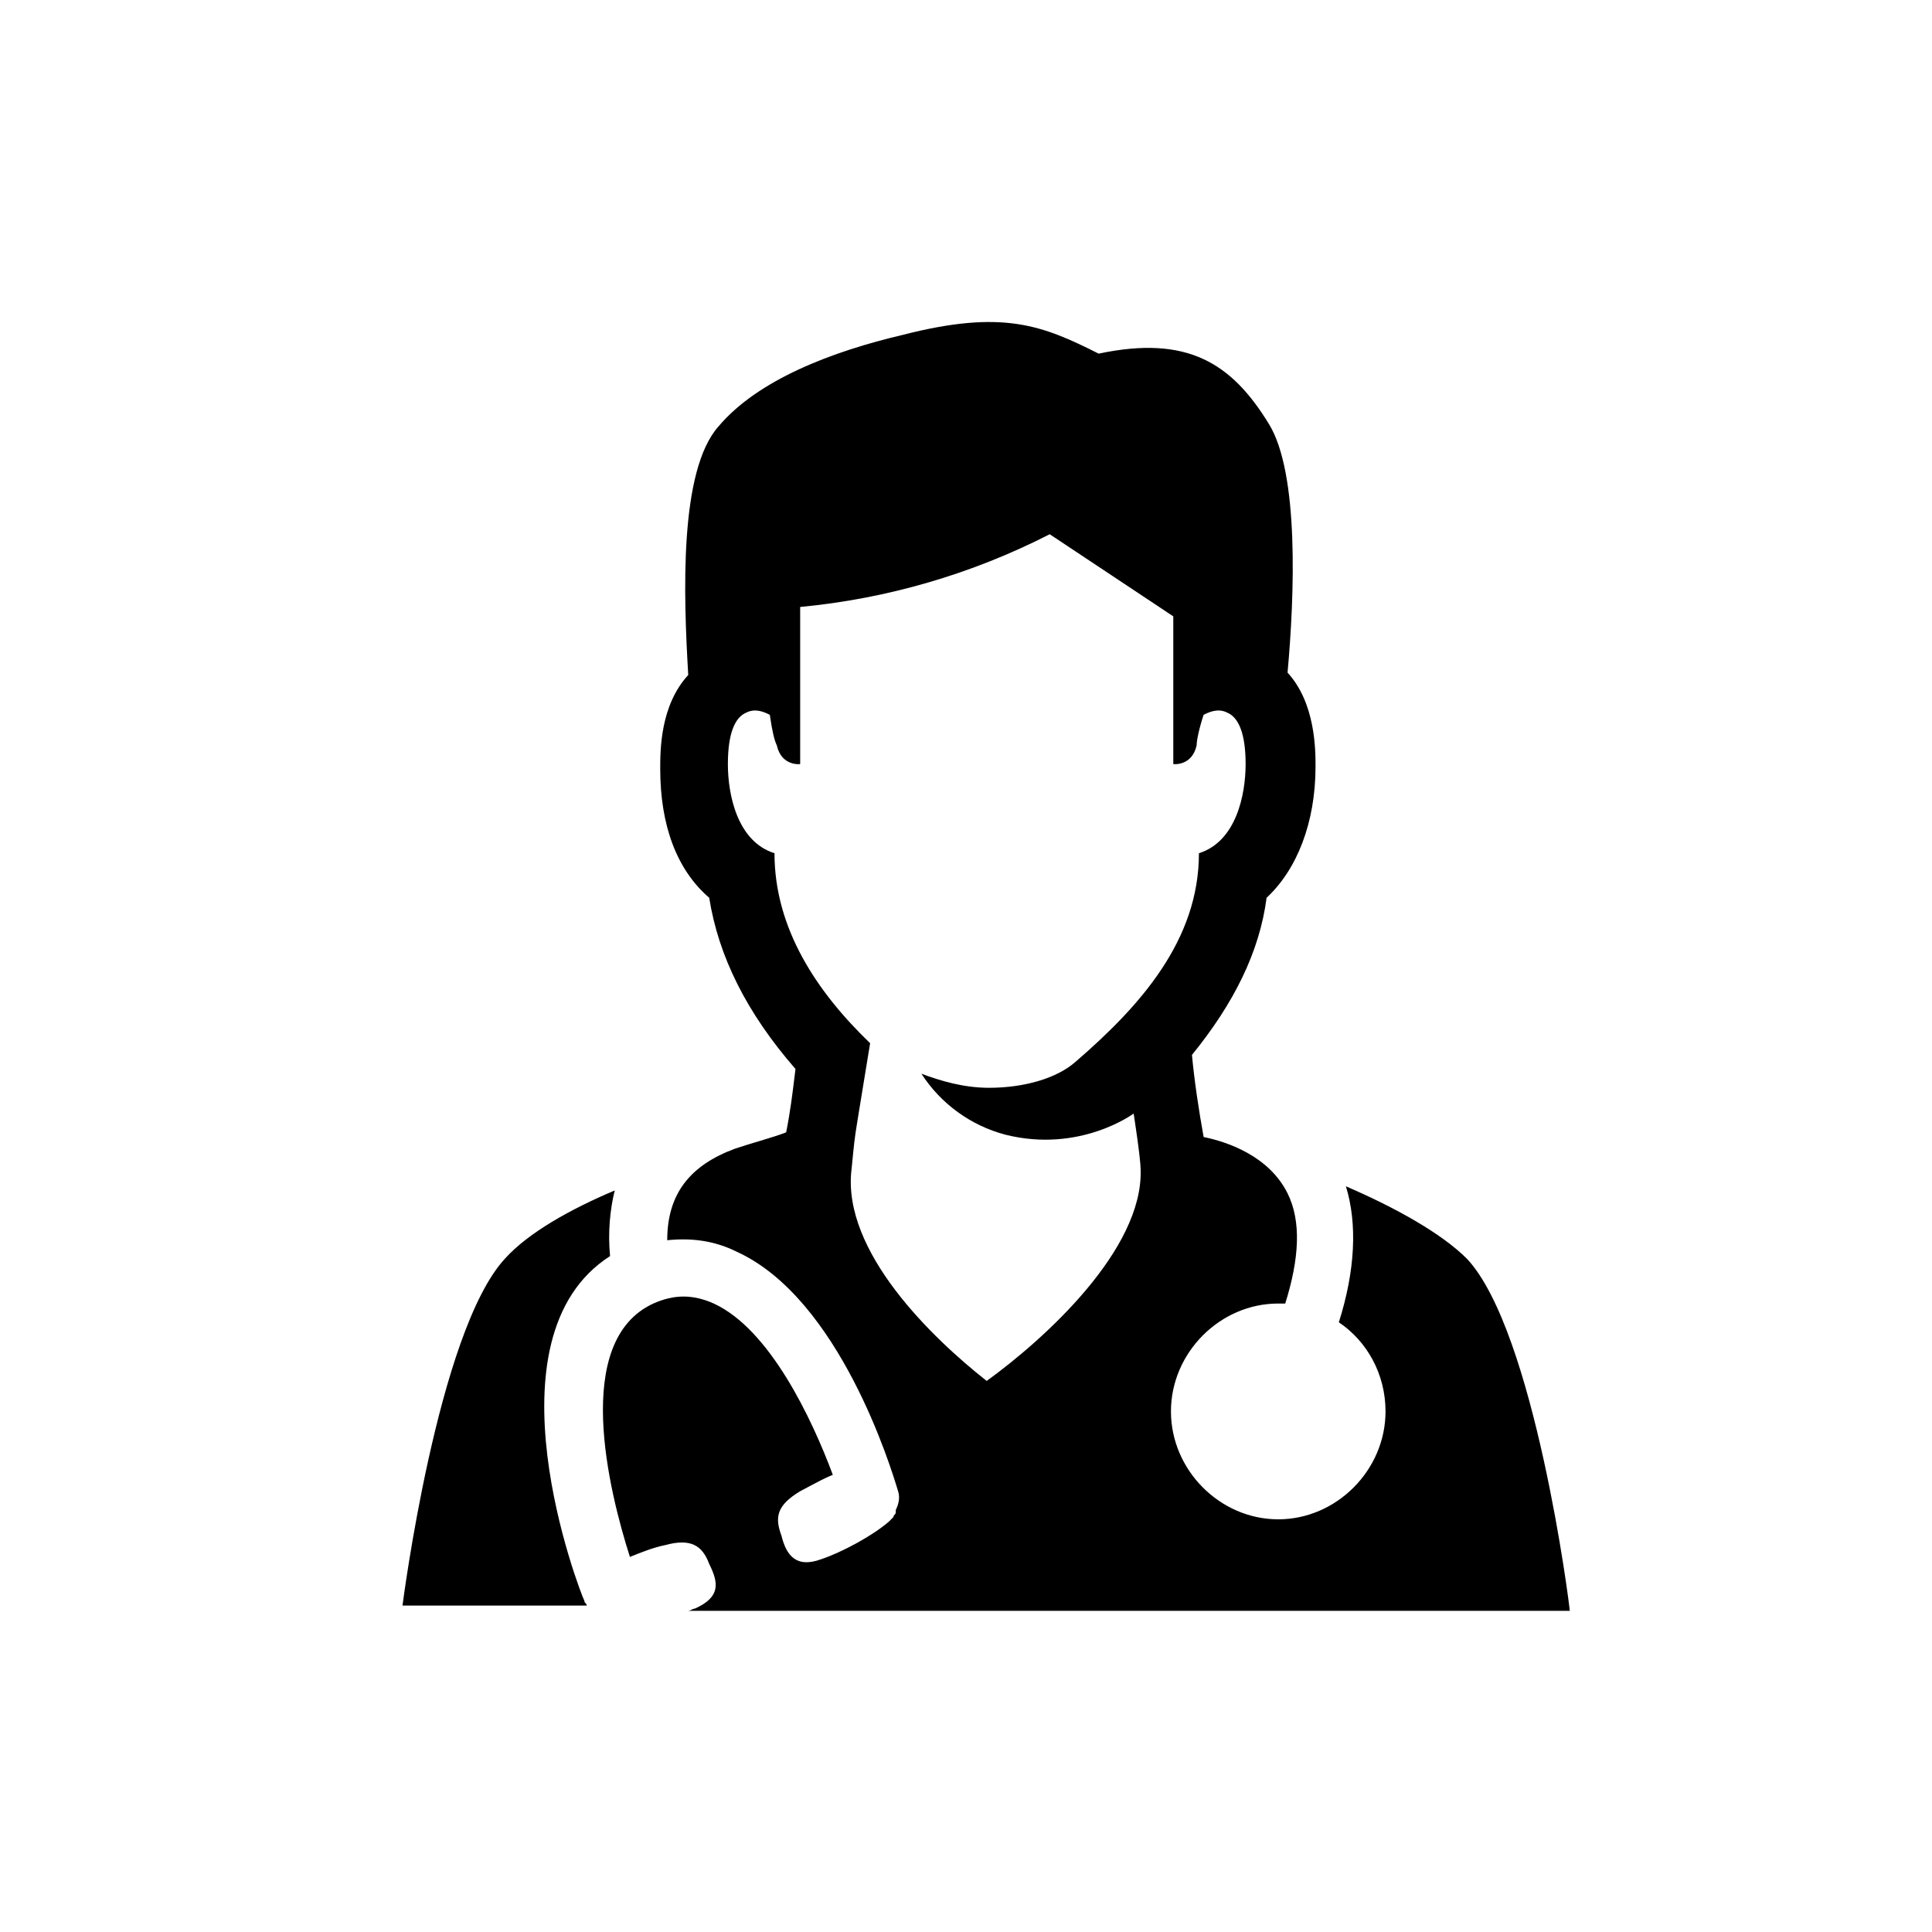
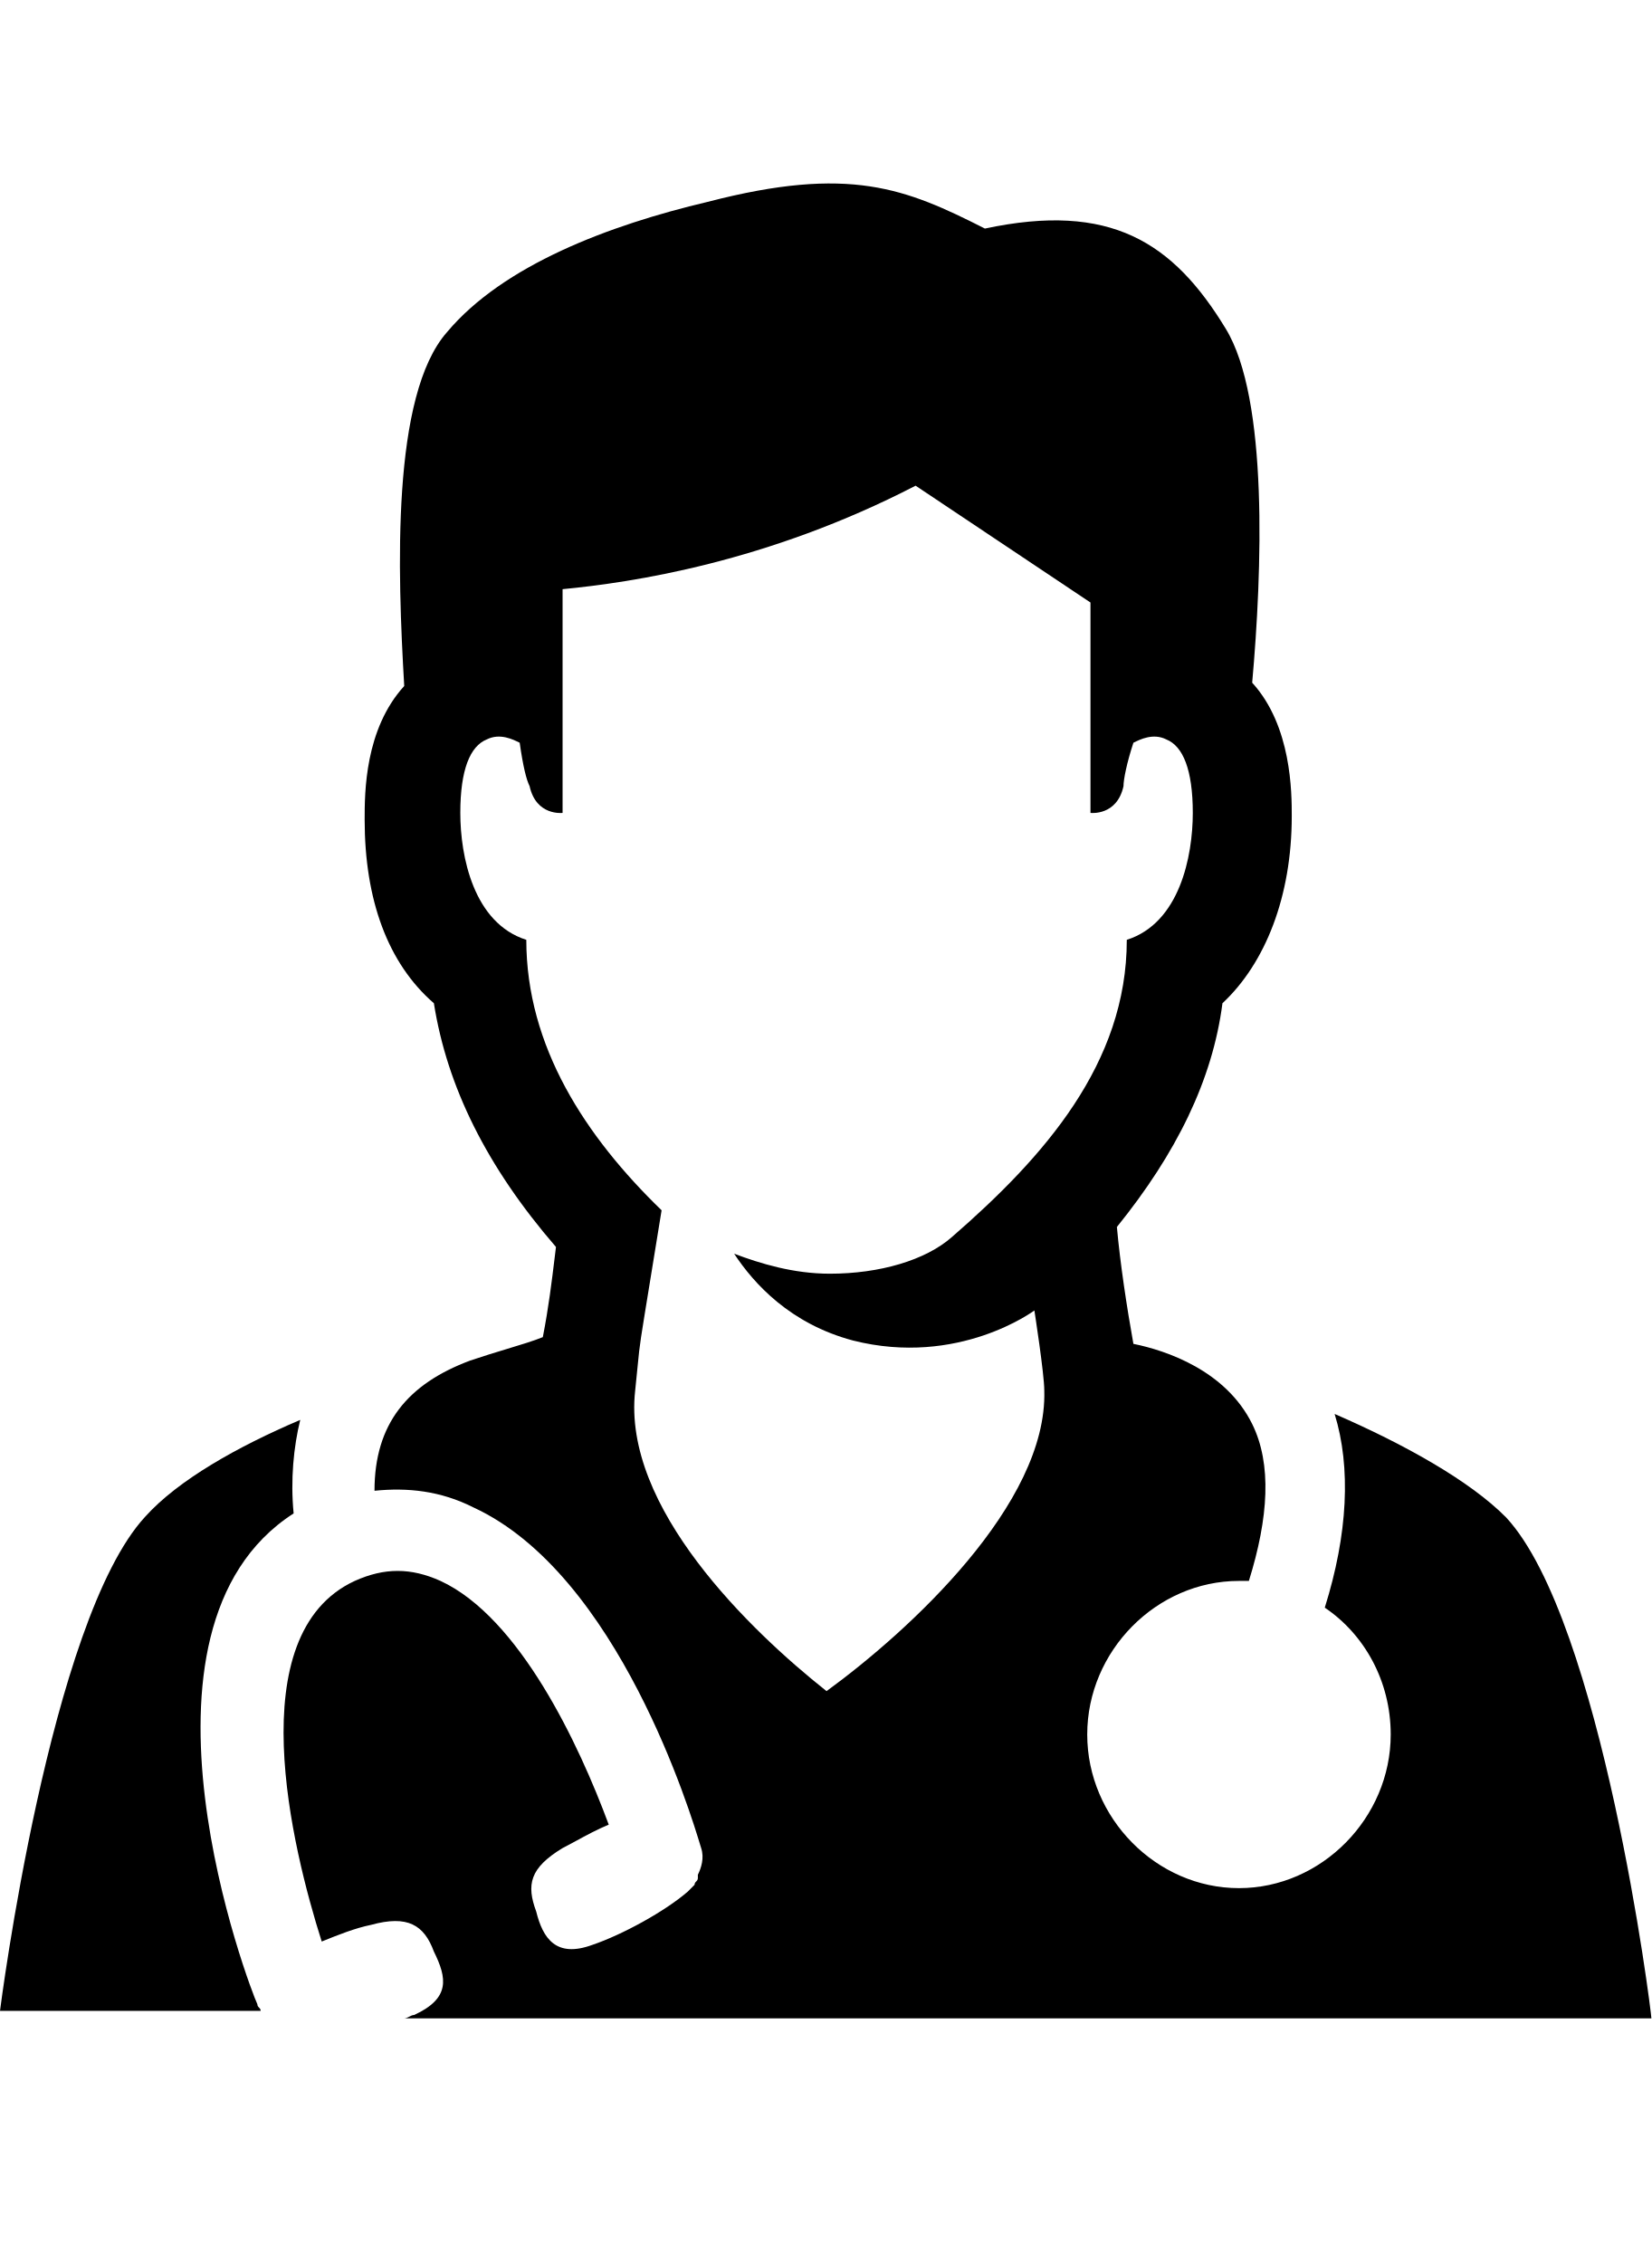
- <svg xmlns="http://www.w3.org/2000/svg" focusable="false" width="48" height="48" viewBox="0 0 48 48" fill="#000">
-   <path fill-rule="evenodd" clip-rule="evenodd" d="M33.438 29.473c1.216.524 2.375 1.165 3.013 1.806C38.13 33.086 39 39.903 39 40.02H17.099a.205.205 0 00.086-.028.204.204 0 01.087-.03c.638-.29.58-.64.348-1.107-.174-.466-.464-.64-1.1-.466-.29.059-.58.175-.87.292-.521-1.632-1.449-5.361.58-6.294.52-.233.984-.233 1.506 0 1.39.641 2.433 2.855 2.955 4.254-.198.08-.396.187-.576.283-.083.045-.162.088-.235.125-.58.35-.638.641-.464 1.107.116.466.348.816.985.583.521-.175 1.275-.583 1.68-.932l.116-.117c0-.03.015-.044.03-.058.014-.015.028-.03.028-.059v-.058c.058-.116.116-.291.058-.466L22.298 37c-.158-.52-1.435-4.726-3.983-5.896-.58-.291-1.159-.35-1.738-.291 0-1.165.58-1.865 1.68-2.273.229-.076.446-.142.643-.2.252-.077.47-.142.632-.208.102-.51.159-.977.21-1.398l.022-.175c-1.217-1.398-1.912-2.797-2.144-4.254-.811-.699-1.217-1.806-1.217-3.205 0-.466 0-1.573.696-2.33-.116-1.982-.232-5.07.753-6.177.985-1.166 2.839-1.865 4.577-2.273 2.492-.64 3.476-.233 4.867.466 2.202-.466 3.303.233 4.23 1.748.753 1.224.637 4.254.463 6.177.695.758.695 1.923.695 2.331 0 1.399-.463 2.564-1.216 3.263-.174 1.34-.811 2.622-1.854 3.904.058.641.174 1.399.29 2.04.579.117 1.622.466 2.085 1.399.348.699.29 1.631-.058 2.738h-.174c-1.448 0-2.665 1.224-2.665 2.68 0 1.457 1.217 2.681 2.666 2.681 1.448 0 2.665-1.224 2.665-2.68 0-.933-.464-1.748-1.16-2.215.407-1.282.464-2.447.175-3.38zm-12.284-.408c-.232 2.04 2.028 4.195 3.36 5.244 1.45-1.049 3.883-3.263 3.825-5.244 0-.292-.174-1.399-.174-1.399s-1.332.99-3.187.525a3.57 3.57 0 01-2.086-1.515c.464.174 1.044.35 1.68.35.87 0 1.681-.234 2.145-.642 1.622-1.398 3.07-3.03 3.07-5.186.928-.291 1.16-1.457 1.16-2.214 0-.758-.174-1.166-.464-1.282-.232-.117-.464 0-.58.058-.115.35-.173.641-.173.758-.116.524-.58.466-.58.466v-3.671l-3.07-2.04a17.176 17.176 0 01-6.2 1.807v3.904s-.464.058-.58-.466c-.058-.117-.116-.35-.174-.758-.116-.058-.347-.175-.579-.058-.29.116-.463.524-.463 1.282 0 .757.231 1.923 1.158 2.214 0 1.865 1.043 3.438 2.376 4.72-.305 1.877-.36 2.168-.393 2.46-.019.154-.031.307-.07.687z" />
-   <path d="M15.273 29.576c-.116.466-.174 1.049-.116 1.631-3.187 2.04-.754 8.333-.638 8.566 0 .03.015.044.03.059.014.014.028.029.028.058H10s.87-6.818 2.55-8.624c.579-.641 1.622-1.224 2.723-1.69z" />
+ <svg xmlns="http://www.w3.org/2000/svg" width="27" height="37" viewBox="0 0 27 37" fill="none">
+   <path fill-rule="evenodd" clip-rule="evenodd" d="M21.821 23.118C22.954 23.61 24.033 24.21 24.626 24.811C26.191 26.503 27 32.891 27 33H6.609C6.636 33 6.663 32.986 6.69 32.973C6.717 32.959 6.744 32.945 6.771 32.945C7.364 32.672 7.31 32.345 7.094 31.908C6.933 31.471 6.663 31.308 6.069 31.471C5.8 31.526 5.53 31.635 5.26 31.744C4.775 30.216 3.912 26.721 5.8 25.848C6.285 25.63 6.717 25.63 7.202 25.848C8.497 26.448 9.468 28.523 9.953 29.833C9.769 29.908 9.585 30.008 9.418 30.099C9.34 30.141 9.267 30.181 9.198 30.216C8.659 30.543 8.605 30.816 8.767 31.253C8.875 31.69 9.09 32.017 9.684 31.799C10.169 31.635 10.87 31.253 11.248 30.925L11.356 30.816C11.356 30.789 11.37 30.775 11.383 30.762C11.396 30.748 11.41 30.734 11.41 30.707V30.652C11.464 30.543 11.518 30.379 11.464 30.216C11.462 30.208 11.457 30.193 11.45 30.171C11.303 29.683 10.114 25.743 7.742 24.647C7.202 24.374 6.663 24.319 6.123 24.374C6.123 23.282 6.663 22.627 7.688 22.245C7.901 22.173 8.103 22.111 8.286 22.056C8.521 21.985 8.723 21.924 8.875 21.862C8.969 21.384 9.022 20.947 9.07 20.552C9.077 20.497 9.084 20.442 9.09 20.388C7.958 19.078 7.31 17.768 7.094 16.403C6.339 15.748 5.962 14.71 5.962 13.4C5.962 12.963 5.962 11.926 6.609 11.216C6.501 9.36 6.393 6.466 7.31 5.429C8.227 4.337 9.953 3.682 11.572 3.3C13.891 2.699 14.809 3.081 16.103 3.737C18.153 3.3 19.178 3.955 20.041 5.375C20.742 6.521 20.634 9.36 20.473 11.162C21.12 11.871 21.12 12.963 21.12 13.345C21.12 14.656 20.689 15.748 19.987 16.403C19.825 17.659 19.232 18.86 18.261 20.061C18.315 20.661 18.423 21.371 18.531 21.972C19.07 22.081 20.041 22.408 20.473 23.282C20.796 23.937 20.742 24.811 20.419 25.848H20.257C18.908 25.848 17.776 26.994 17.776 28.359C17.776 29.724 18.908 30.871 20.257 30.871C21.605 30.871 22.738 29.724 22.738 28.359C22.738 27.486 22.307 26.721 21.66 26.285C22.037 25.084 22.091 23.992 21.821 23.118ZM10.385 22.736C10.169 24.647 12.273 26.667 13.514 27.65C14.862 26.667 17.128 24.592 17.074 22.736C17.074 22.463 16.912 21.426 16.912 21.426C16.912 21.426 15.672 22.354 13.945 21.917C12.92 21.644 12.327 20.989 12.003 20.498C12.435 20.661 12.974 20.825 13.568 20.825C14.377 20.825 15.132 20.607 15.564 20.225C17.074 18.914 18.423 17.386 18.423 15.366C19.286 15.093 19.502 14.001 19.502 13.291C19.502 12.581 19.34 12.199 19.07 12.09C18.854 11.981 18.639 12.09 18.531 12.144C18.423 12.472 18.369 12.745 18.369 12.854C18.261 13.345 17.829 13.291 17.829 13.291V9.851L14.97 7.941C12.543 9.196 10.331 9.524 9.198 9.633V13.291C9.198 13.291 8.767 13.345 8.659 12.854C8.605 12.745 8.551 12.527 8.497 12.144C8.389 12.09 8.173 11.981 7.958 12.09C7.688 12.199 7.526 12.581 7.526 13.291C7.526 14.001 7.742 15.093 8.605 15.366C8.605 17.113 9.576 18.587 10.817 19.788C10.533 21.546 10.482 21.819 10.45 22.093C10.434 22.236 10.422 22.38 10.385 22.736Z" fill="black" />
+   <path d="M4.909 23.215C4.801 23.652 4.747 24.198 4.801 24.744C1.834 26.654 4.1 32.551 4.208 32.769C4.208 32.796 4.221 32.81 4.235 32.824C4.248 32.837 4.262 32.851 4.262 32.878H0C0 32.878 0.809 26.491 2.374 24.798C2.913 24.198 3.884 23.652 4.909 23.215Z" fill="black" />
</svg>
